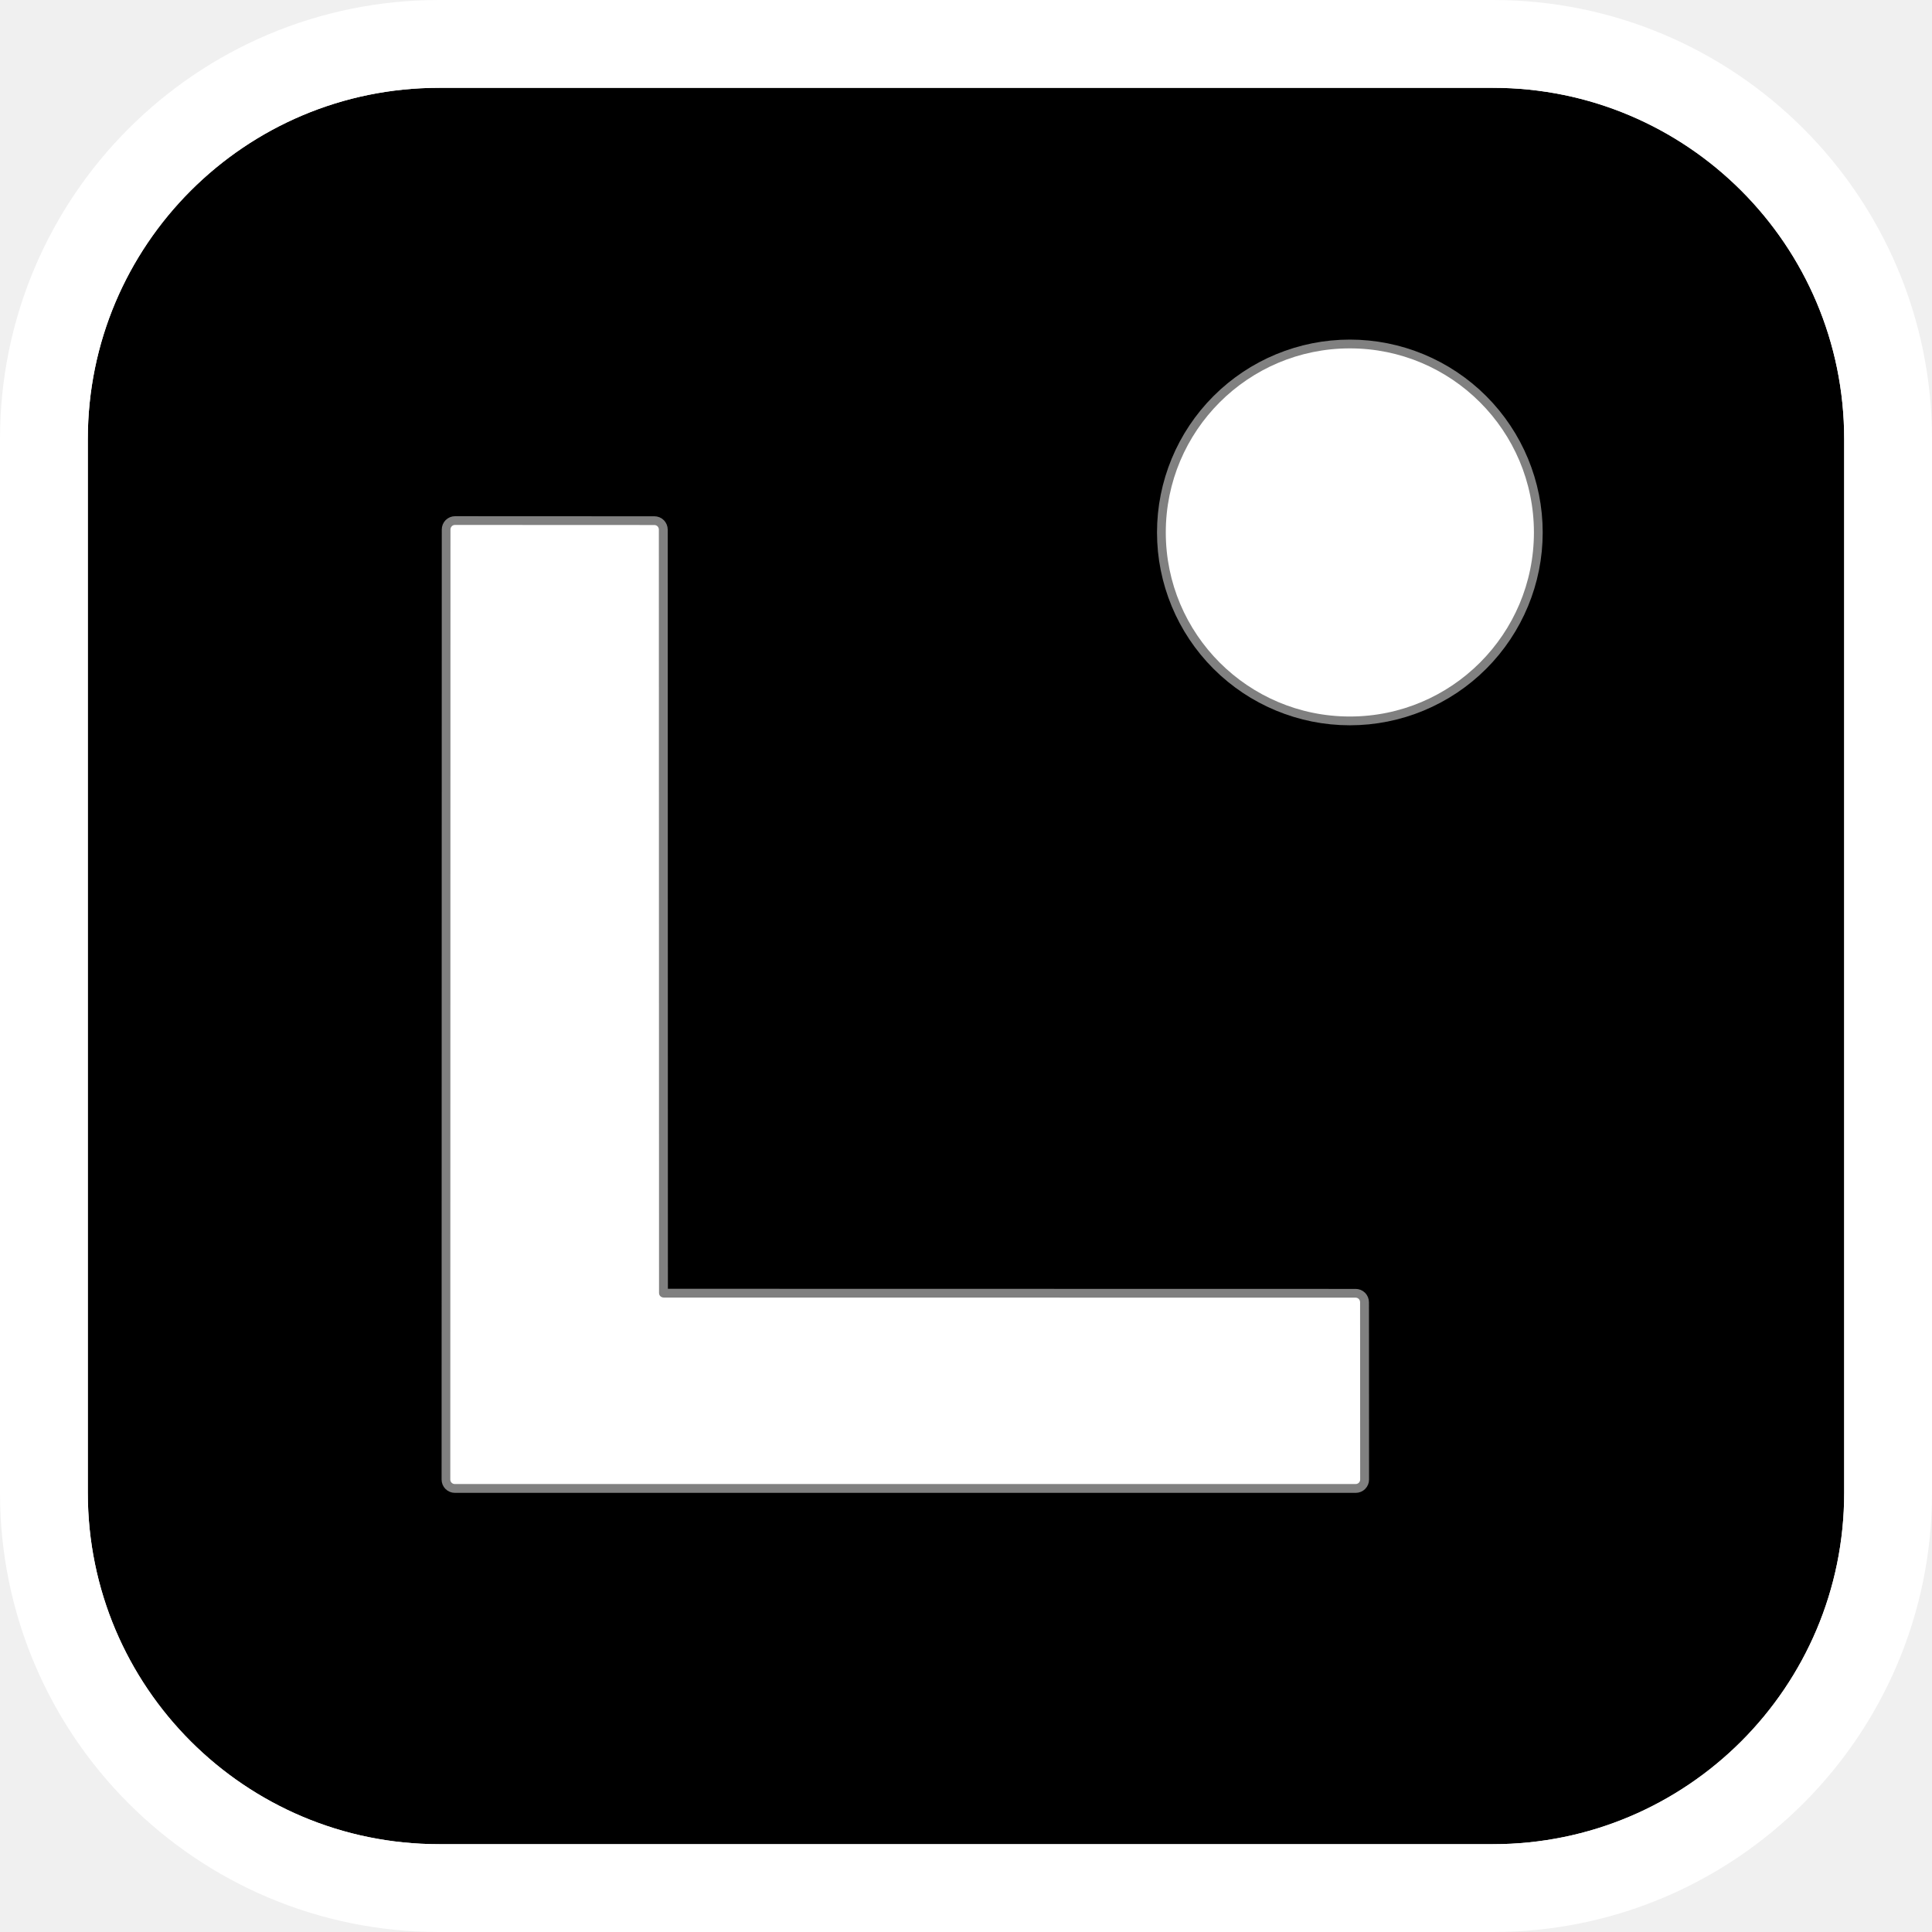
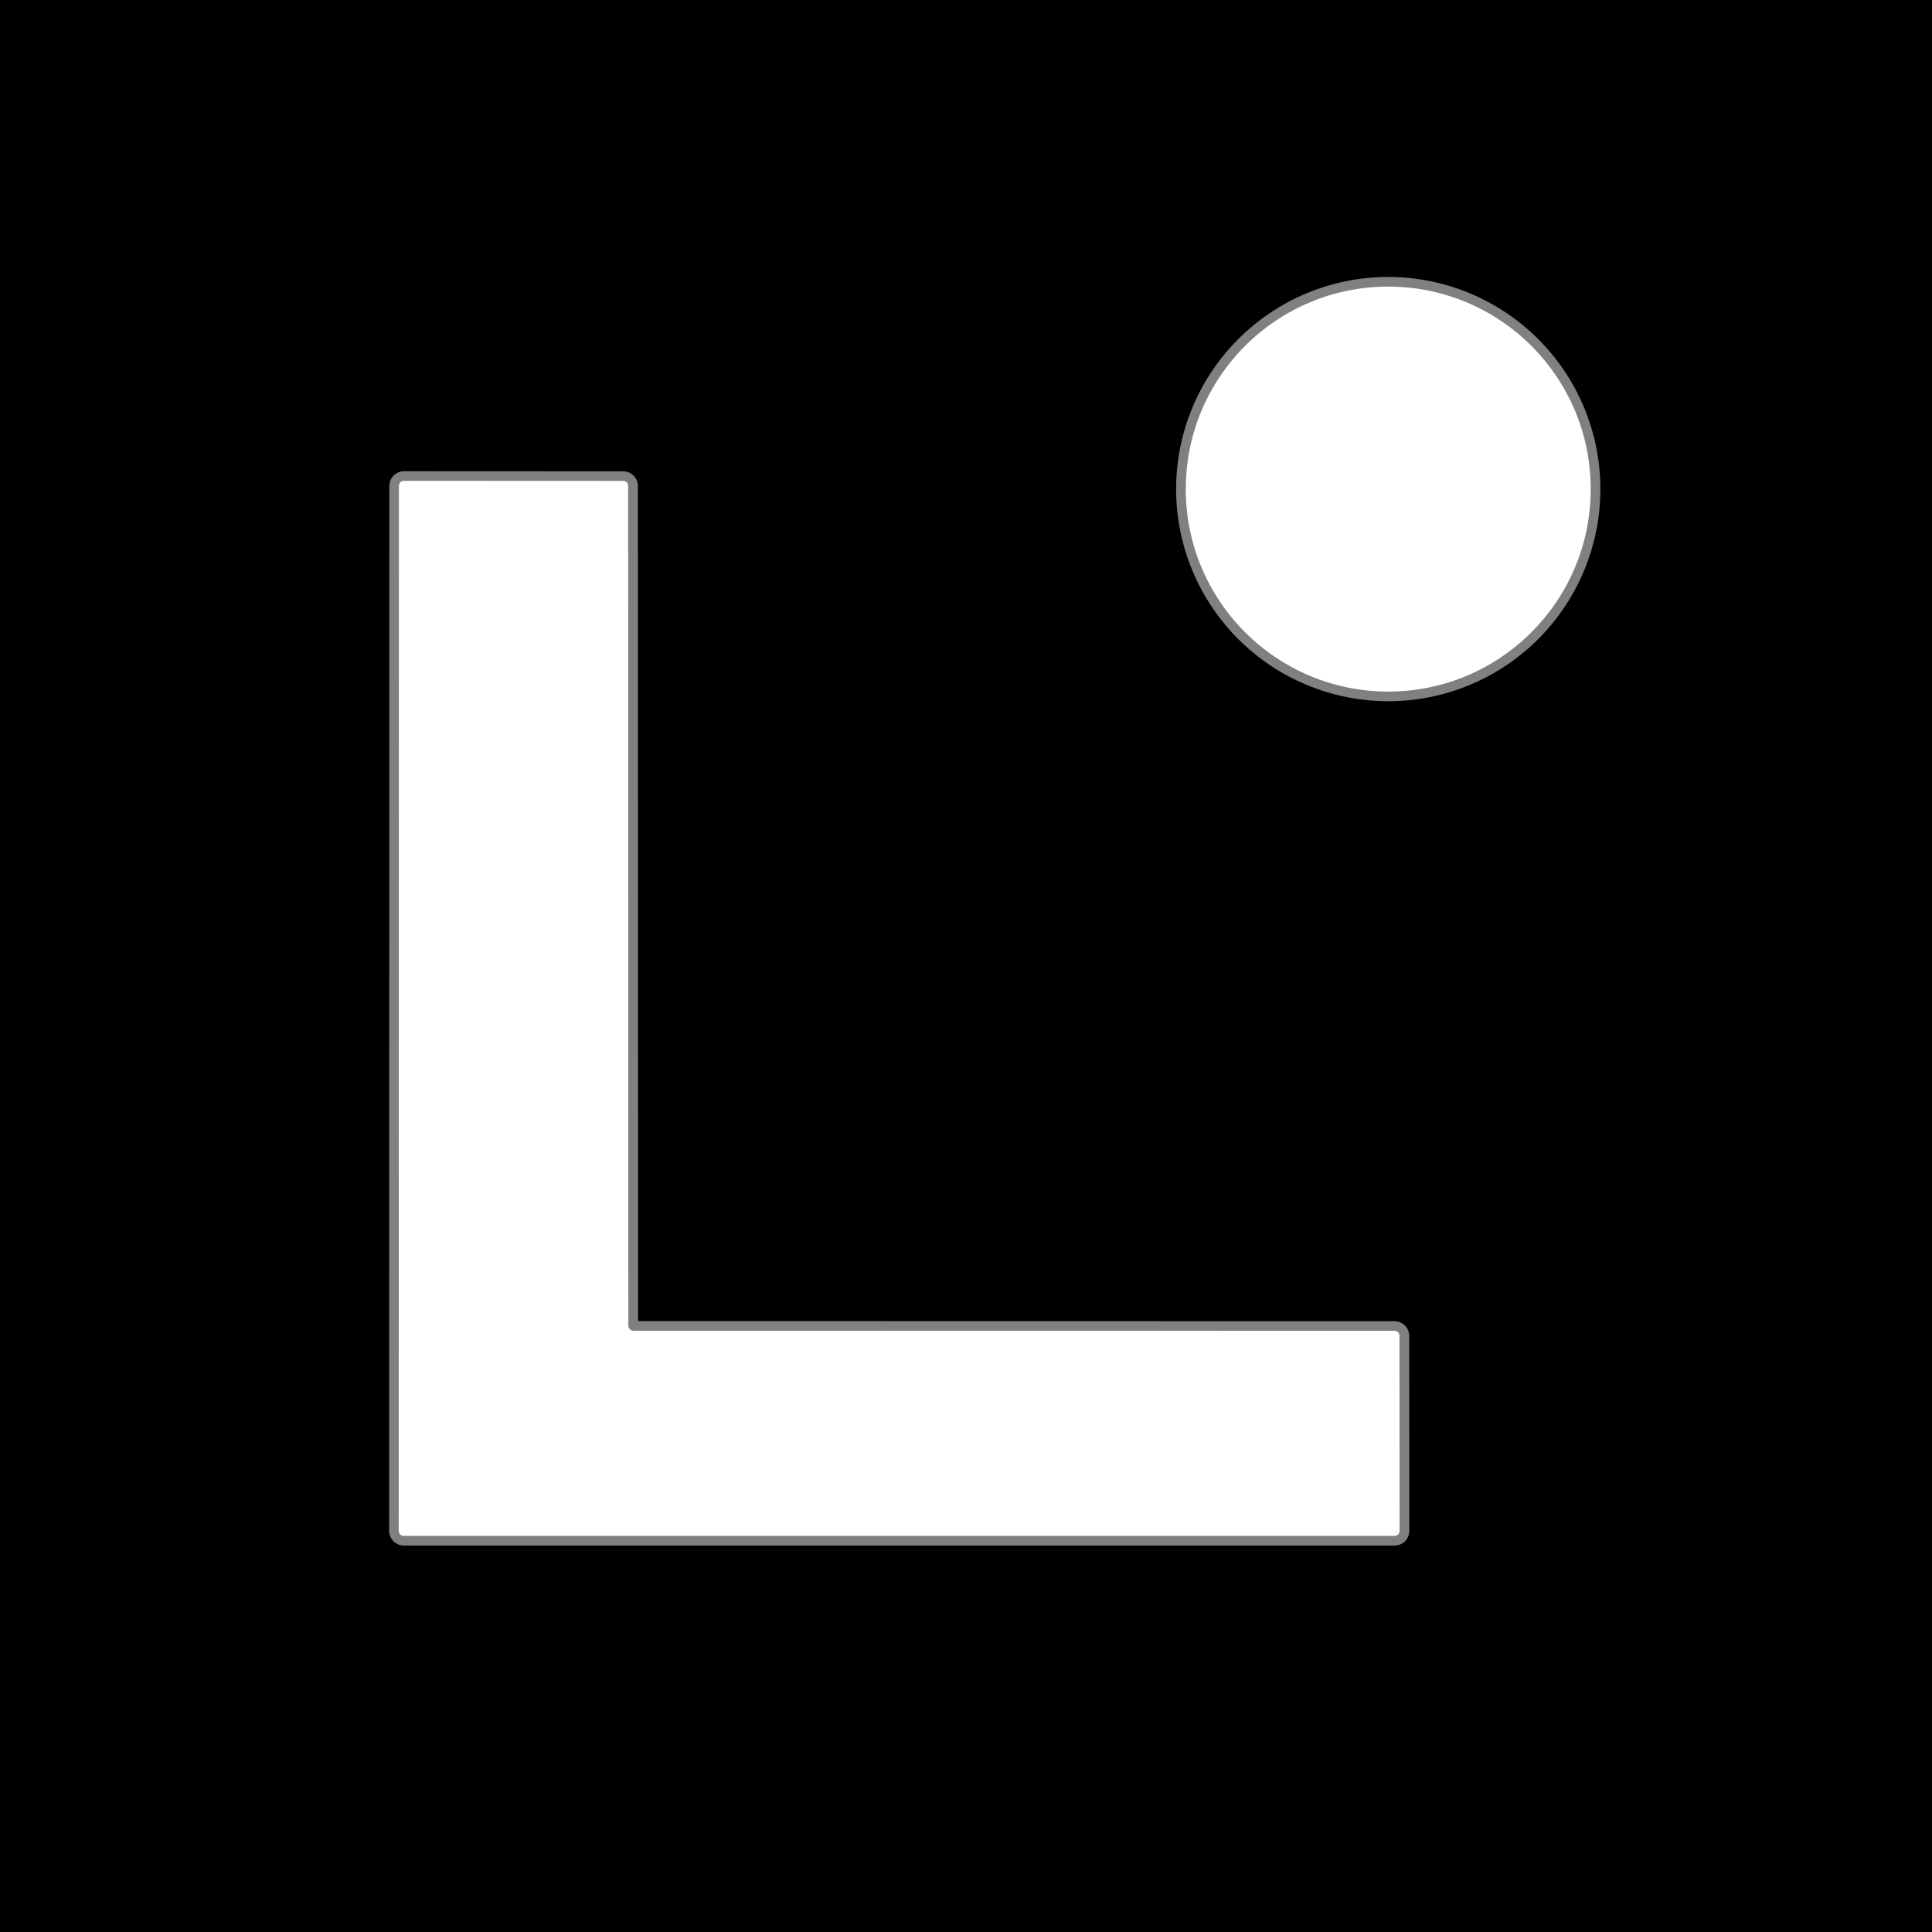
- <svg xmlns="http://www.w3.org/2000/svg" fill="none" height="44" viewBox="0 0 44 44" width="44">
-   <filter id="a" color-interpolation-filters="sRGB" filterUnits="userSpaceOnUse" height="54" width="54" x="-5" y="-5">
-     <feFlood flood-opacity="0" result="BackgroundImageFix" />
-     <feGaussianBlur in="BackgroundImageFix" stdDeviation="2.5" />
-     <feComposite in2="SourceAlpha" operator="in" result="effect1_backgroundBlur_574_15070" />
-     <feBlend in="SourceGraphic" in2="effect1_backgroundBlur_574_15070" mode="normal" result="shape" />
-   </filter>
+ <svg xmlns="http://www.w3.org/2000/svg" fill="none" height="44" viewBox="2 2 40 40" width="44">
  <clipPath id="b">
-     <rect height="40" rx="8" width="40" x="2" y="2" />
+     <rect height="40" width="40" x="2" y="2" />
  </clipPath>
-   <g filter="url(#a)">
+   <g>
    <g clip-path="url(#b)">
-       <rect fill="#000" height="40" rx="8" width="40" x="2" y="2" />
+       <rect fill="#000" height="40" width="40" x="2" y="2" />
      <path d="m34.934 12.126c0-1.112-.442-2.178-1.228-2.964-.786-.786-1.852-1.228-2.964-1.228s-2.178.442-2.964 1.228c-.786.786-1.228 1.852-1.228 2.964s.442 2.178 1.228 2.964c.786.786 1.852 1.228 2.964 1.228s2.178-.442 2.964-1.228c.786-.786 1.228-1.852 1.228-2.964z" stroke="#808080" stroke-width=".4" />
      <path d="m15.114 29.551c-.028 0-.054-.011-.073-.03s-.03-.046-.03-.073l-.004-17.386c0-.028-.011-.054-.03-.074s-.046-.03-.073-.03l-4.54-.002c-.028 0-.054.011-.073.03s-.03.046-.03.074l-.004 21.636c0 .028.011.054.03.073s.046.03.073.03h20.516c.028 0 .054-.011.073-.03s.03-.046.03-.073l-.002-4.038c0-.028-.011-.054-.03-.074s-.046-.03-.073-.03z" stroke="#808080" stroke-width=".4" />
      <g fill="#fff">
        <path d="m30.742 16.318c2.315 0 4.192-1.877 4.192-4.192 0-2.315-1.877-4.192-4.192-4.192s-4.192 1.877-4.192 4.192c0 2.315 1.877 4.192 4.192 4.192z" />
        <path d="m15.114 29.551 15.758.002c.028 0 .054.011.073.03s.03.046.03.074l.002 4.038c0 .028-.011.054-.03.073s-.046.03-.073.03h-20.516c-.028 0-.054-.011-.073-.03s-.03-.046-.03-.073l.004-21.636c0-.028.011-.054.03-.074s.046-.03.073-.03l4.54.002c.028 0 .054.011.073.03s.03.046.03.074l.004 17.386c0 .028.011.054.03.073s.046.03.073.03z" />
      </g>
    </g>
-     <rect height="42" rx="9" stroke="#fff" stroke-width="2" width="42" x="1" y="1" />
  </g>
</svg>
